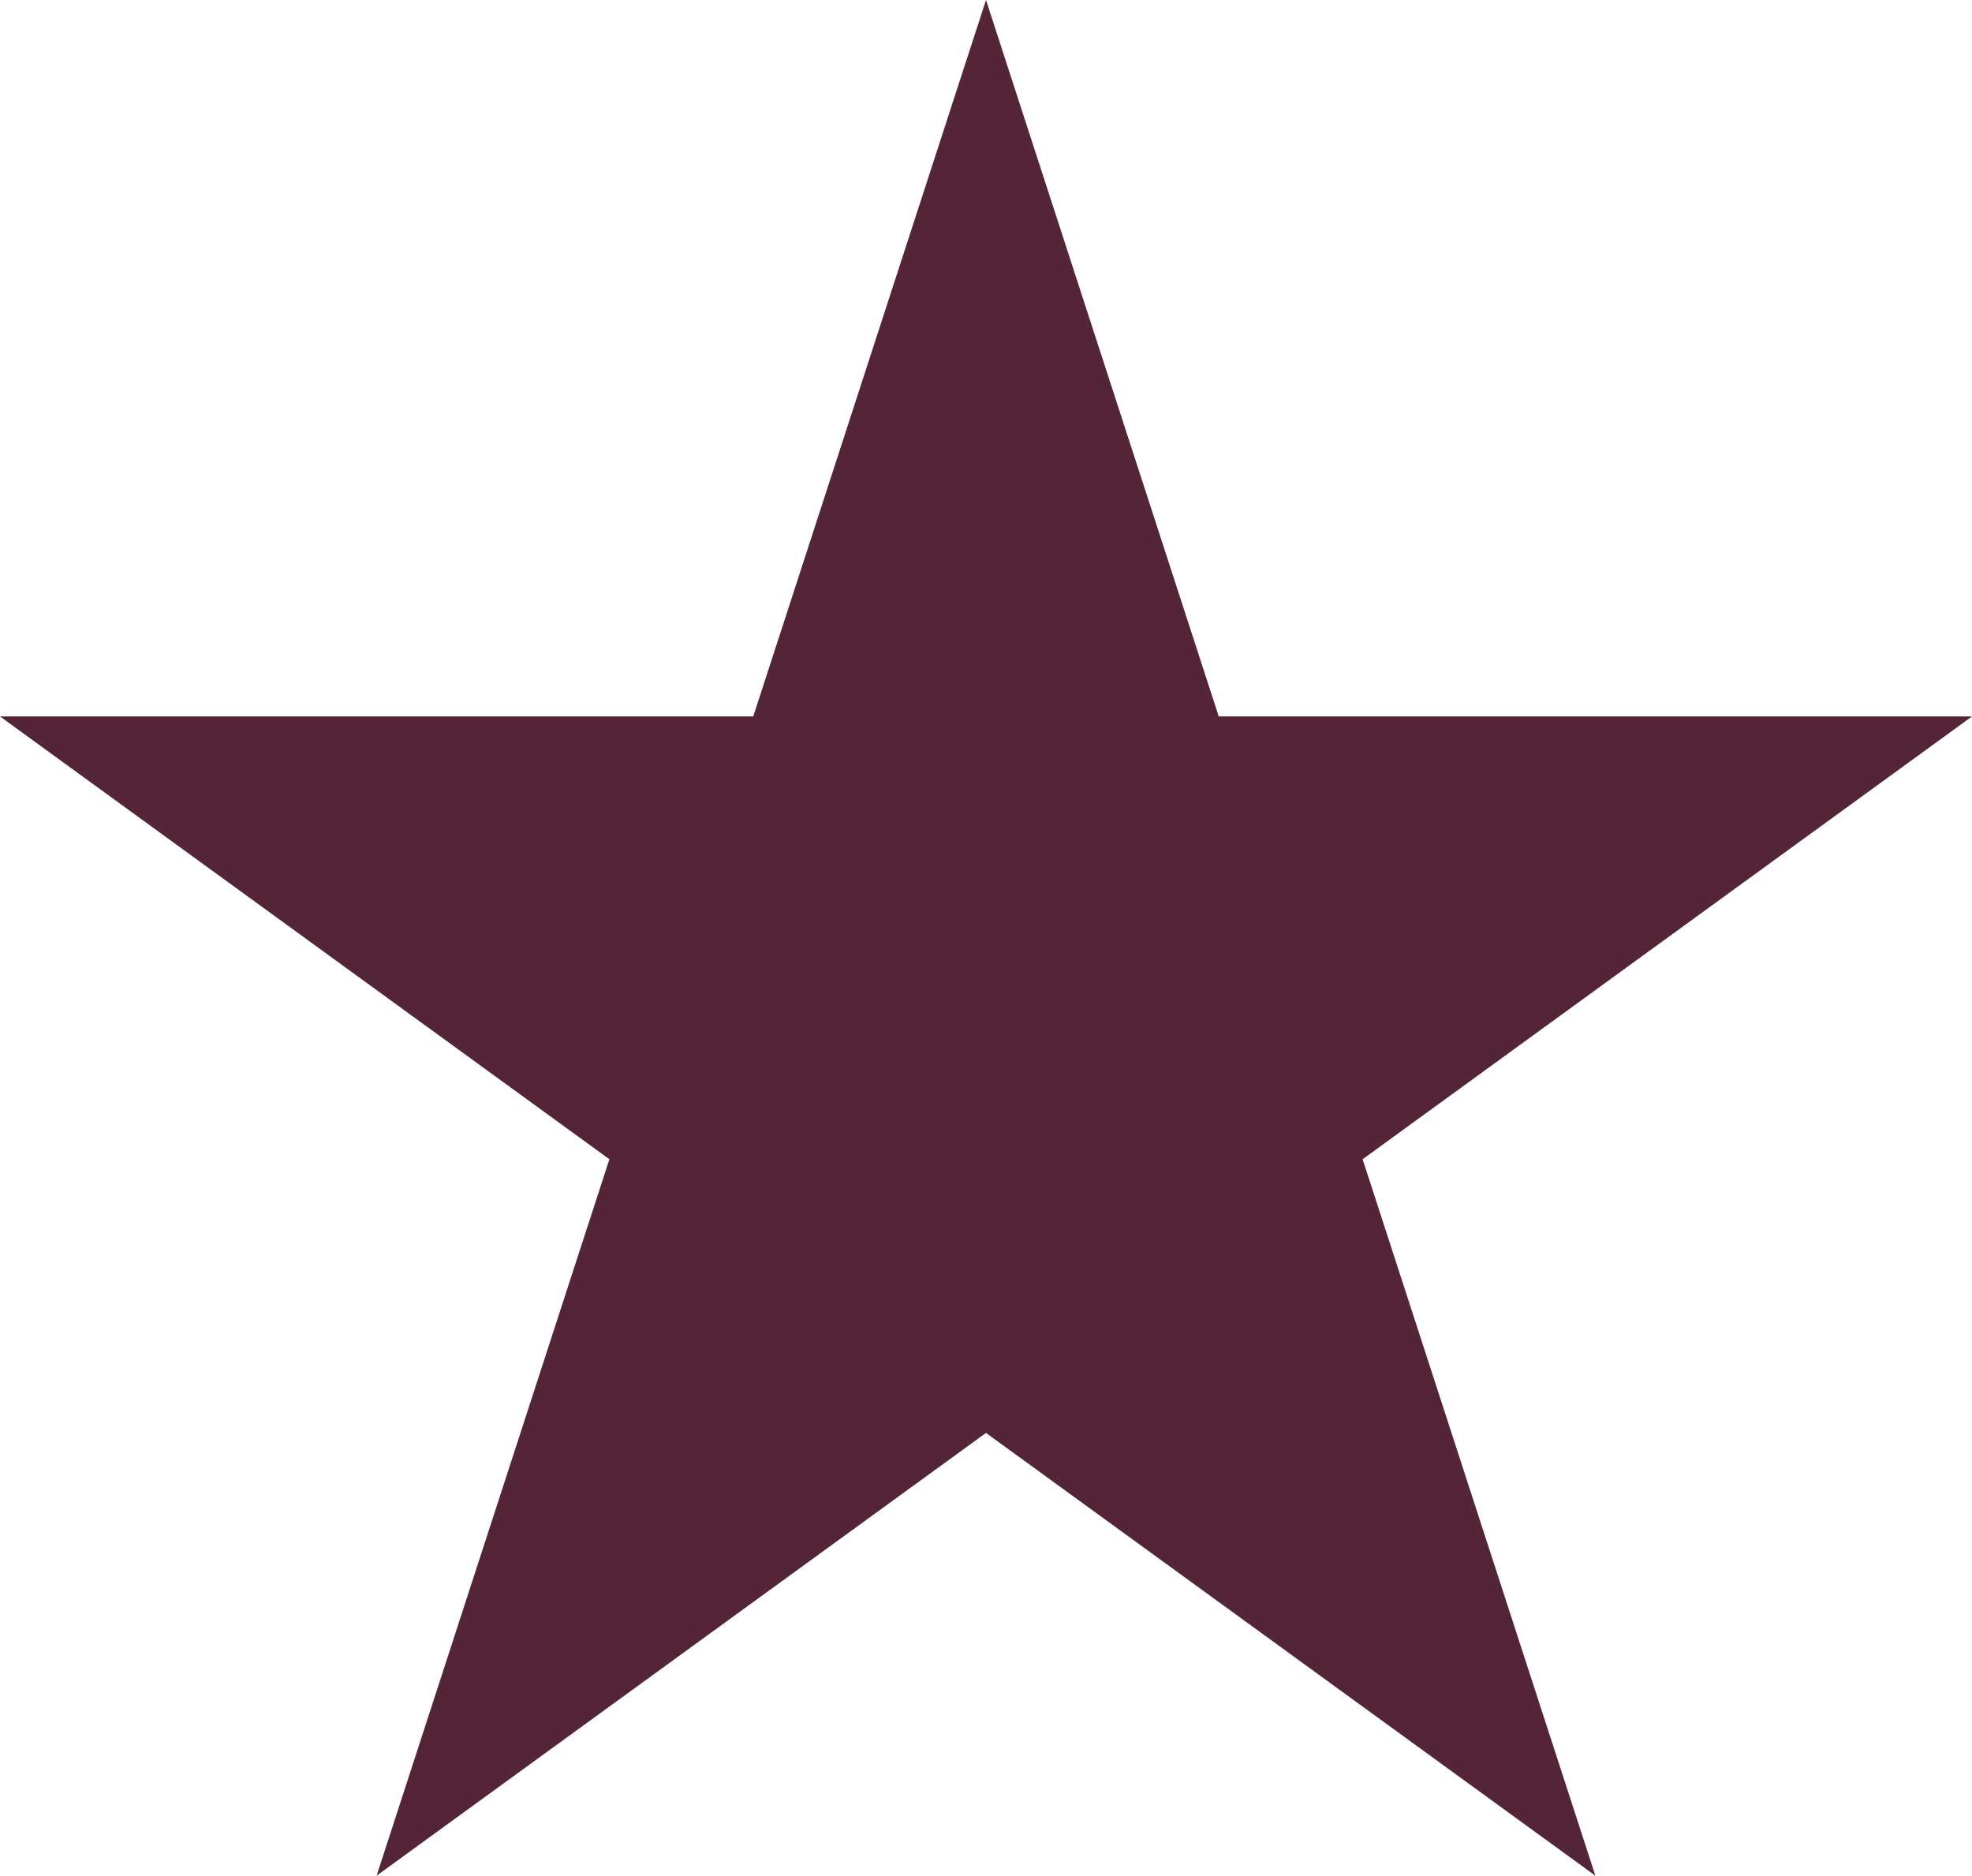
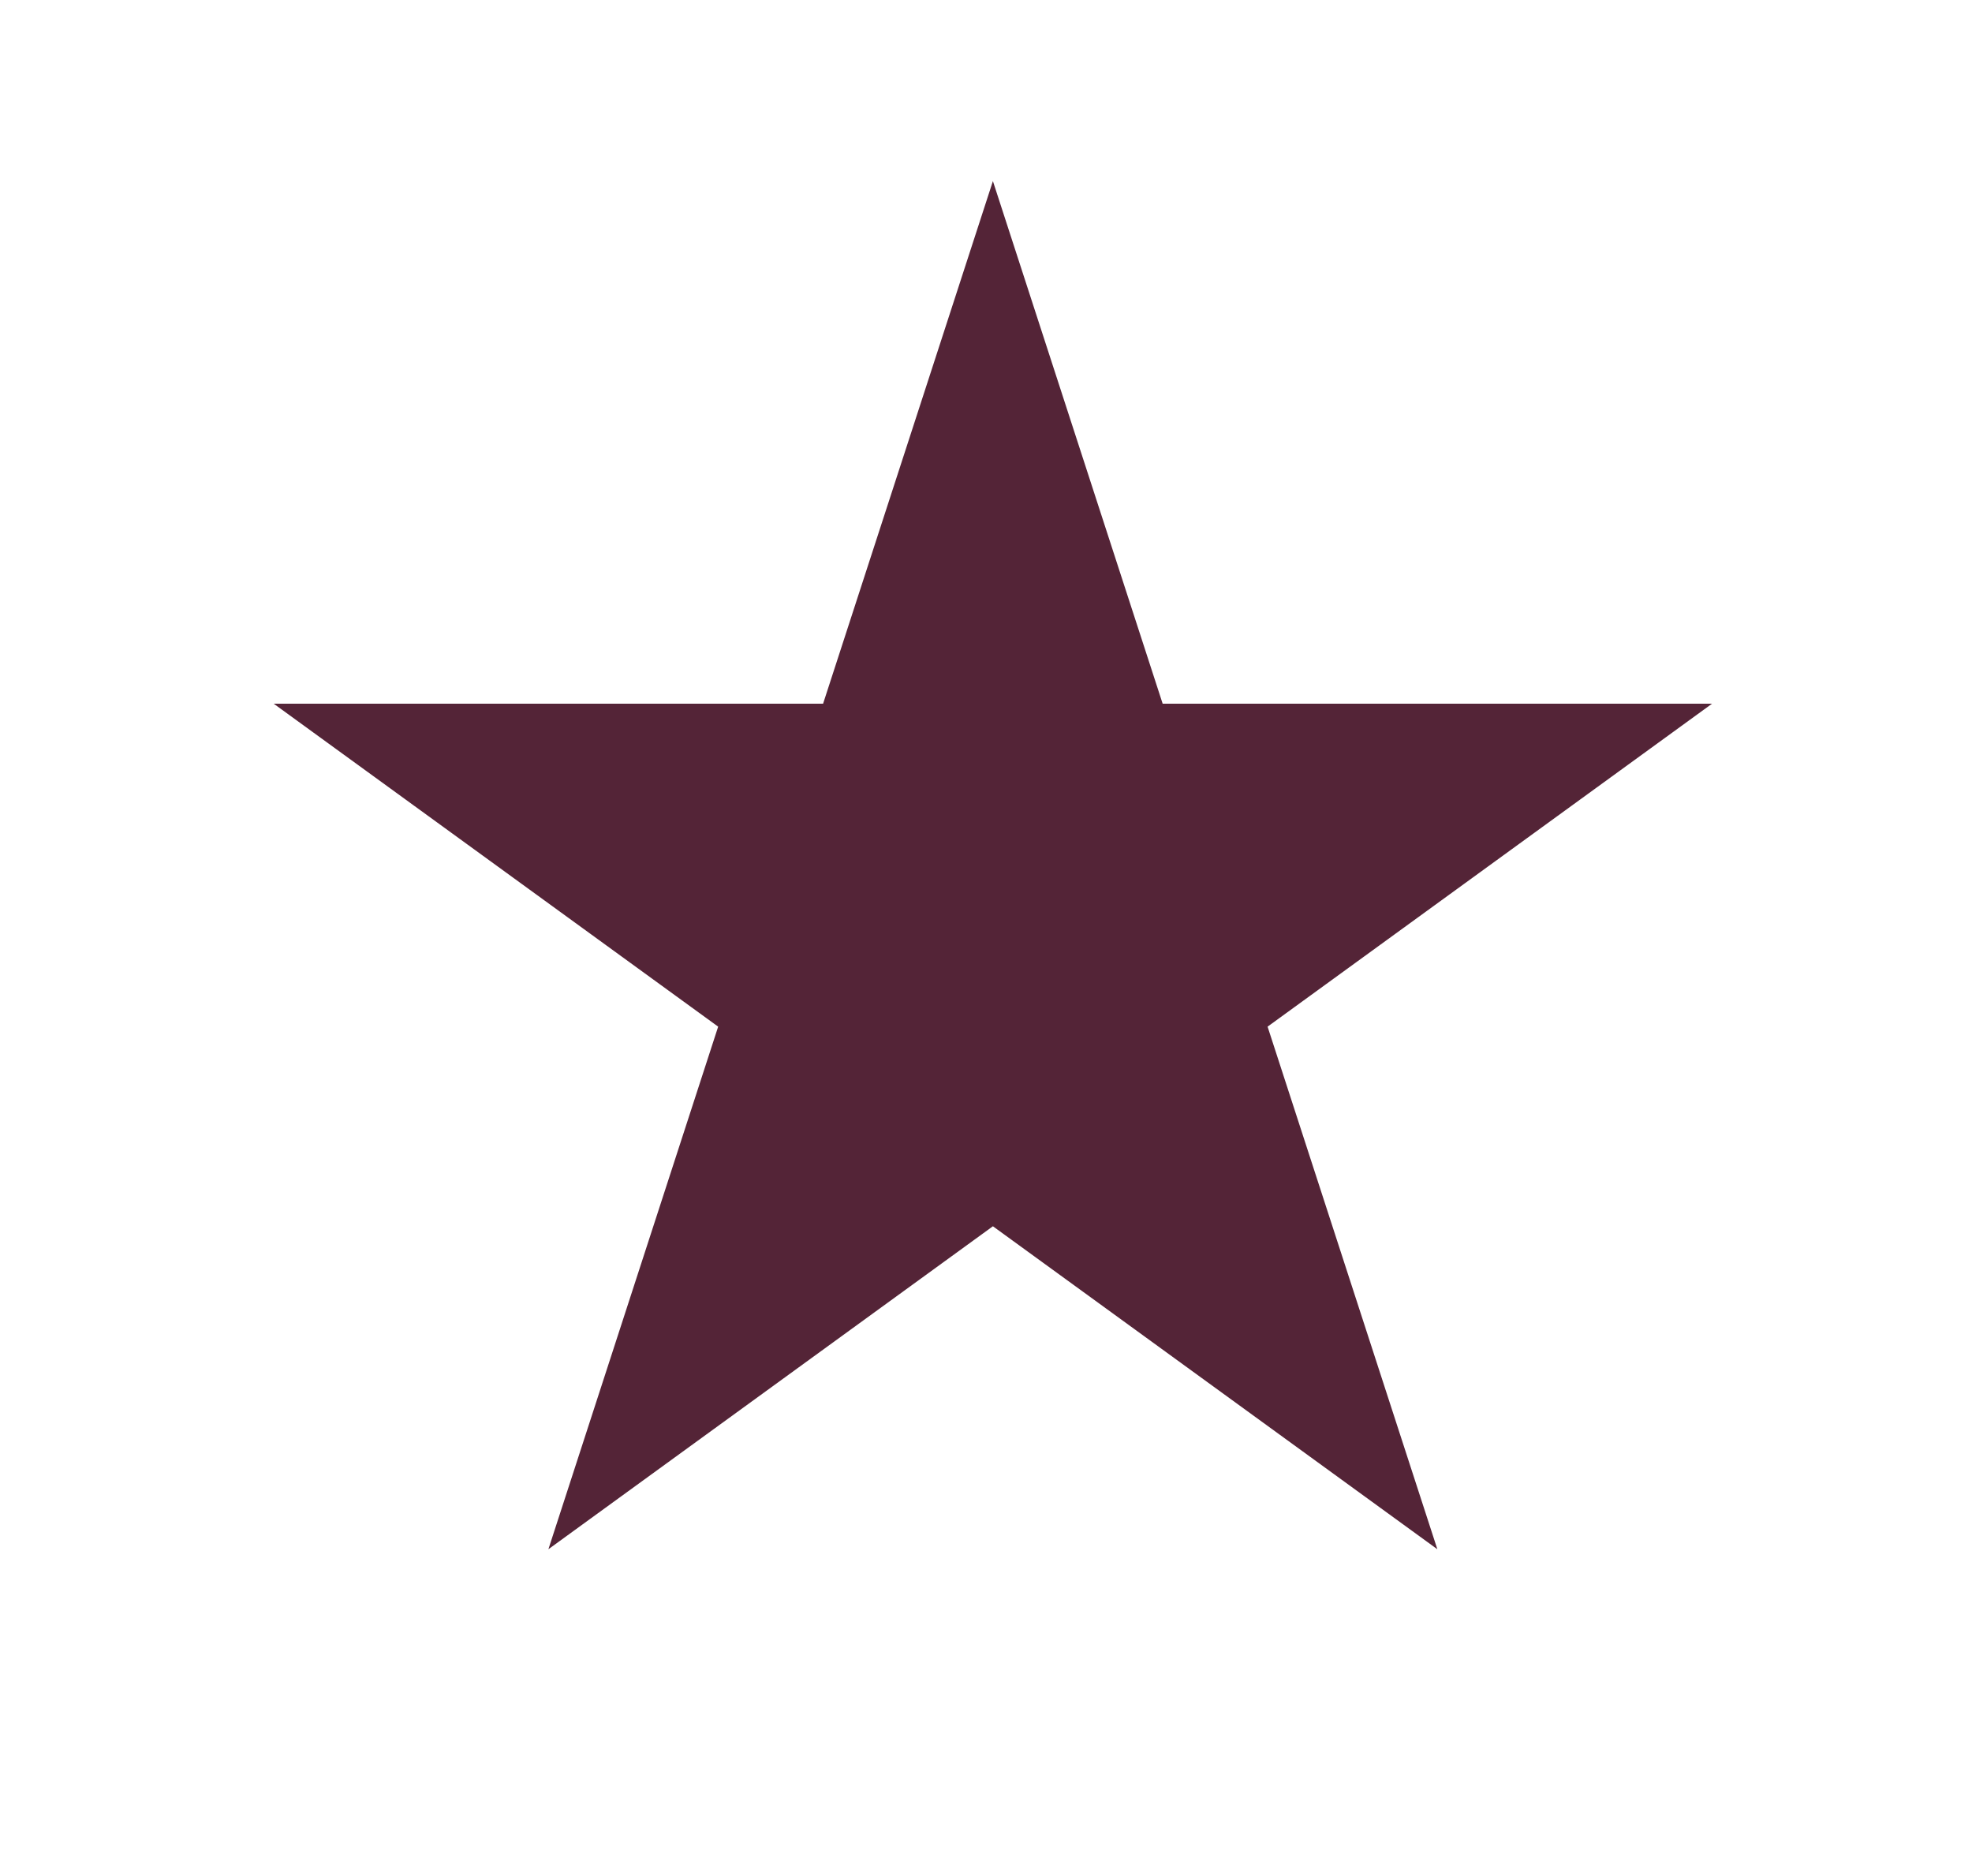
<svg xmlns="http://www.w3.org/2000/svg" version="1.1" id="Layer_1" x="0px" y="0px" width="100px" height="95.104px" viewBox="0 0 100 95.104" enable-background="new 0 0 100 95.104" xml:space="preserve">
-   <polygon fill="#542437" points="50,0 61.803,36.326 100,36.326 69.098,58.778 80.901,95.104 50,72.654 19.098,95.104 30.902,58.778   0,36.326 38.197,36.326 " />
+   <polygon fill="#542437" points="50.35,9.182 58.958,35.679 86.819,35.679 64.279,52.055 72.888,78.552 50.35,62.176 27.809,78.552   36.418,52.055 13.878,35.679 41.739,35.679 " />
</svg>
